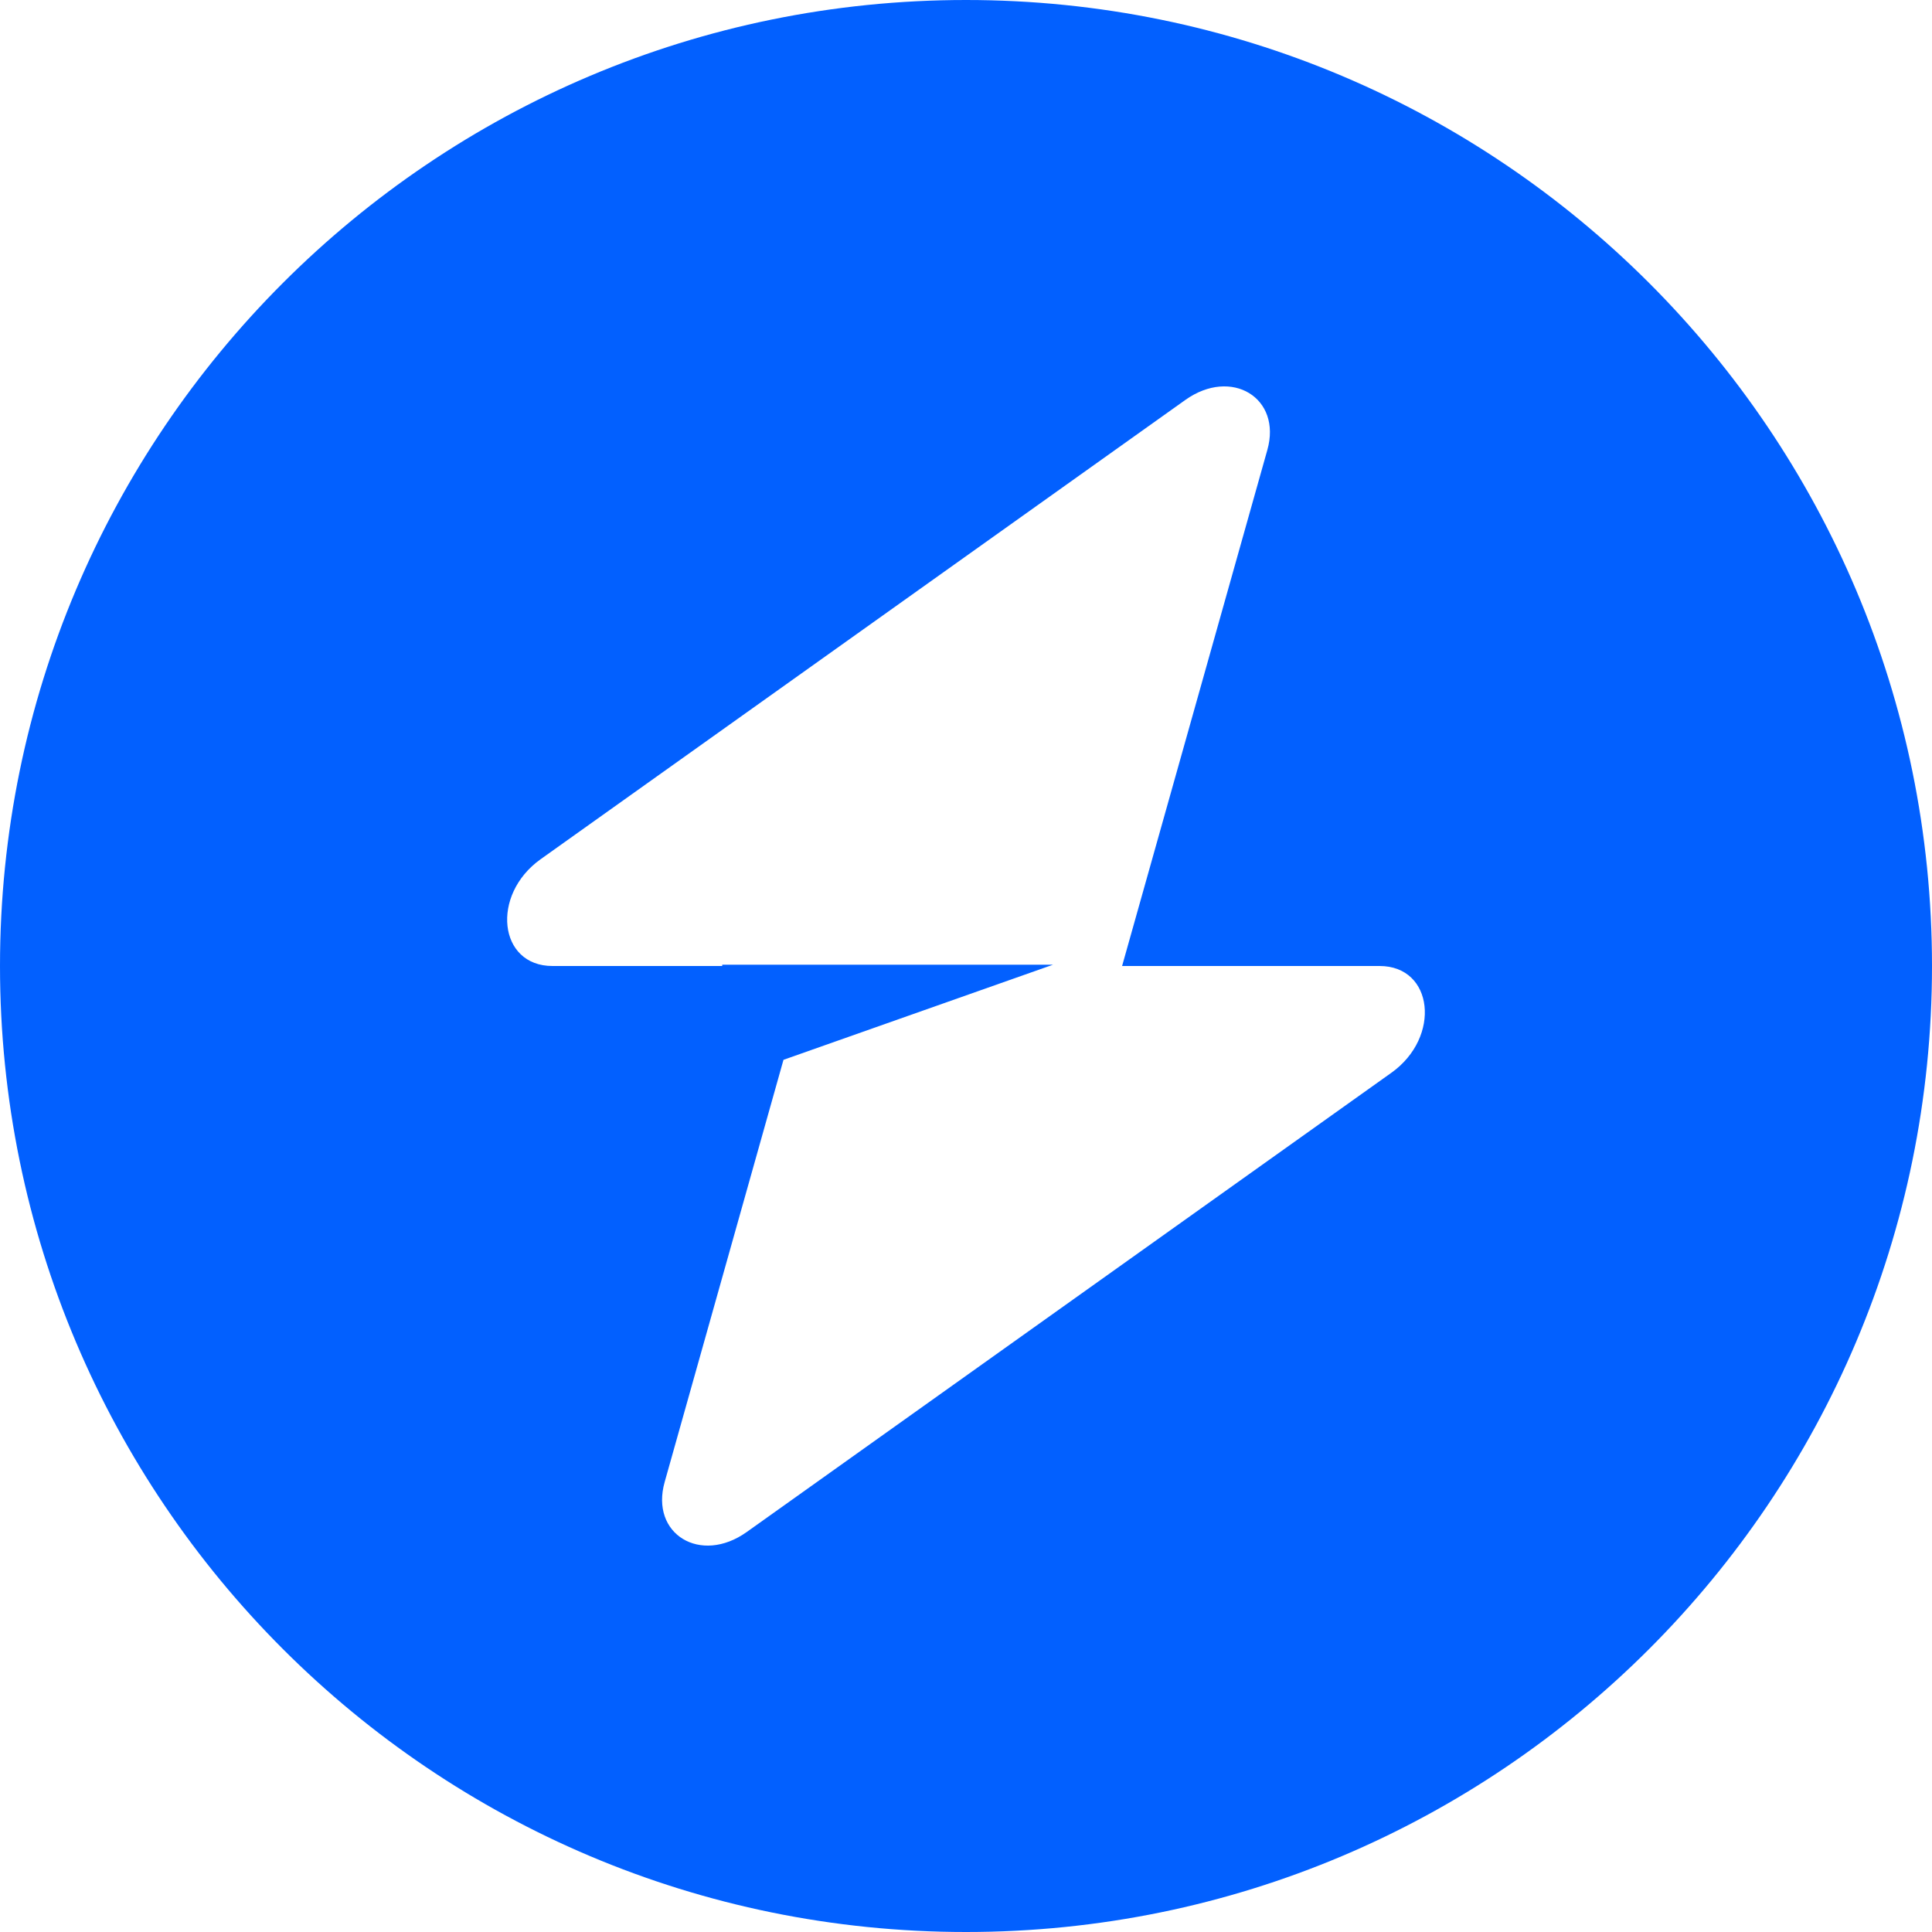
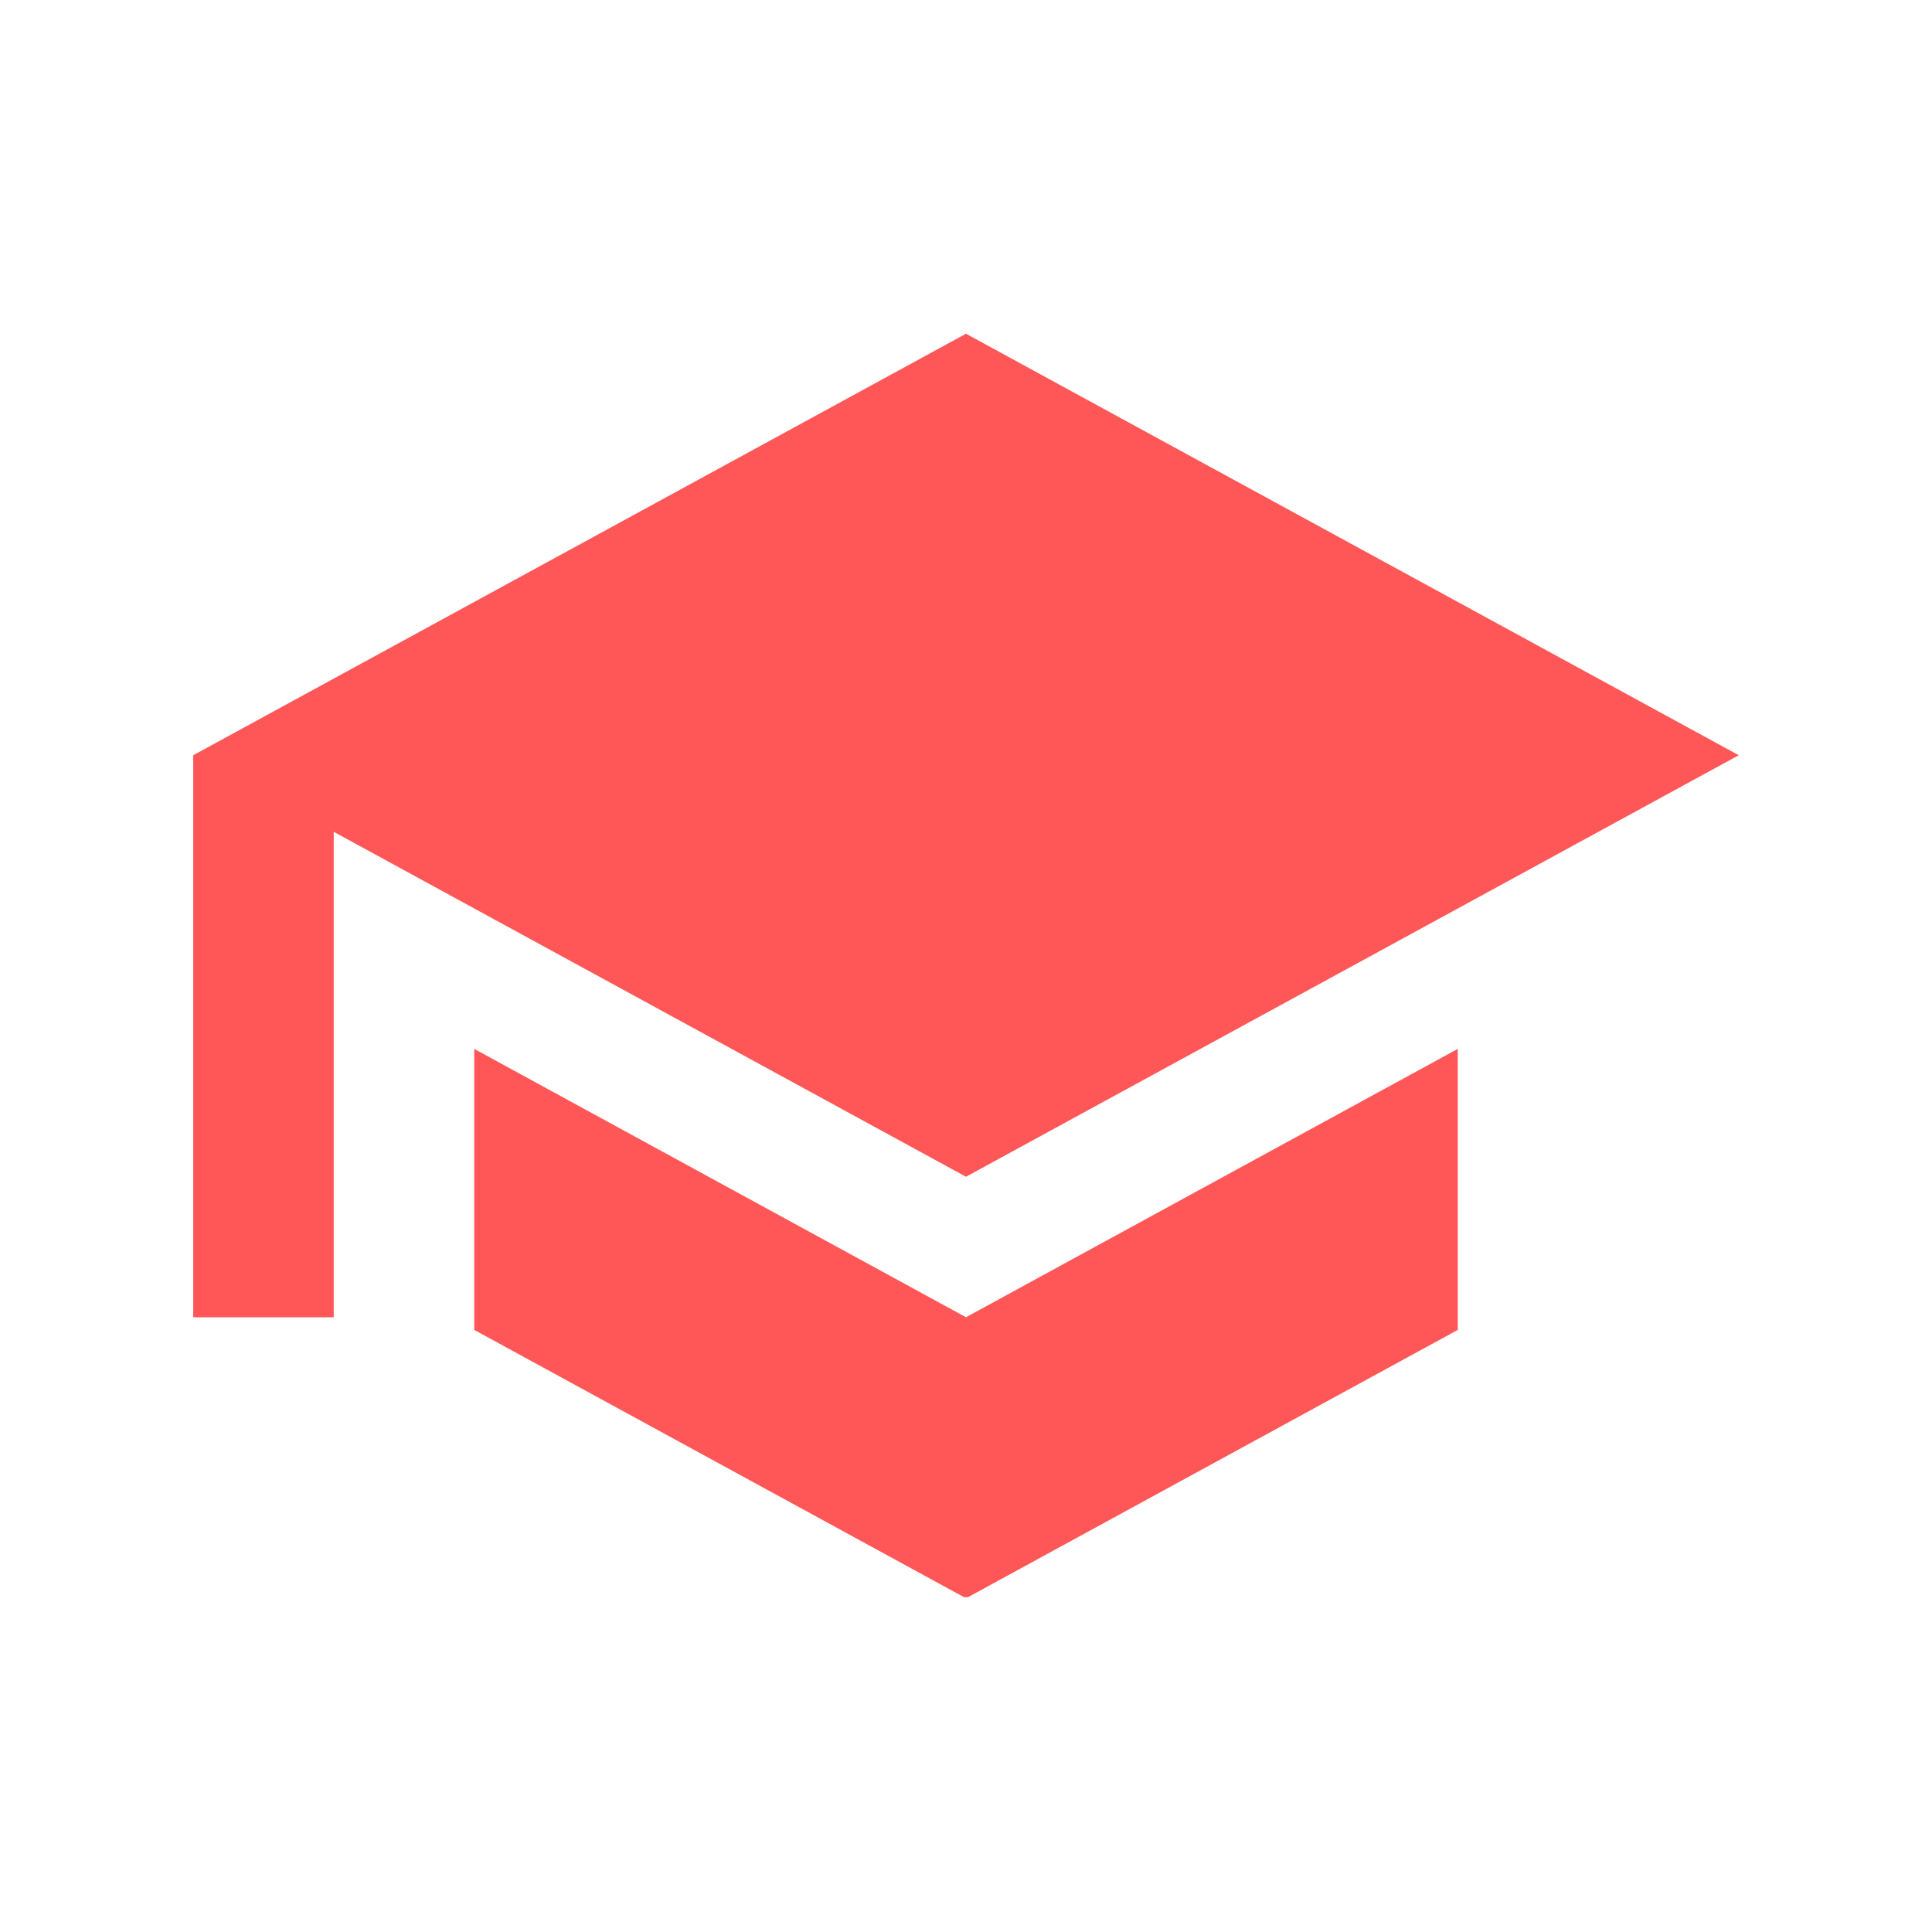
- <svg xmlns="http://www.w3.org/2000/svg" width="34" height="34" viewBox="0 0 34 34" fill="none">
-   <path fill-rule="evenodd" clip-rule="evenodd" d="M17 34C26.389 34 34 26.389 34 17C34 7.611 26.389 0 17 0C7.611 0 0 7.611 0 17C0 26.389 7.611 34 17 34ZM22.303 7.919C22.562 7.002 21.672 6.46 20.859 7.039L9.514 15.121C8.633 15.749 8.771 17 9.722 17H12.71V16.977H18.532L13.788 18.651L11.697 26.081C11.438 26.998 12.328 27.54 13.141 26.961L24.486 18.879C25.367 18.251 25.229 17 24.278 17H19.747L22.303 7.919Z" fill="#0260FF" />
+ <svg xmlns="http://www.w3.org/2000/svg" width="500" zoomAndPan="magnify" viewBox="0 0 375 375" height="500" preserveAspectRatio="xMidYMid meet" version="1.0">
+   <defs>
+     <clipPath id="181ac5a852">
+       <path d="M 37.5 64.773 L 337.5 64.773 L 337.5 310.023 L 37.5 310.023 Z M 37.5 64.773 " clip-rule="nonzero" />
+     </clipPath>
+     <clipPath id="0f5ebcda72">
+       <path d="M 0.5 0.773 L 300.5 0.773 L 300.5 246.023 L 0.5 246.023 Z M 0.5 0.773 " clip-rule="nonzero" />
+     </clipPath>
+     <clipPath id="19fdda3959">
+       <rect x="0" width="301" y="0" height="247" />
+     </clipPath>
+   </defs>
+   <g clip-path="url(#181ac5a852)">
+     <g transform="matrix(1, 0, 0, 1, 37, 64)">
+       <g clip-path="url(#19fdda3959)">
+         <g clip-path="url(#0f5ebcda72)">
+           <path fill="#ff5757" d="M 245.953 139.59 L 245.953 194.133 L 150.5 246.223 L 55.047 194.133 L 55.047 139.59 L 150.5 191.676 Z M 150.5 0.773 L 300.496 82.59 L 150.5 164.406 L 27.773 97.453 L 27.773 191.676 L 0.504 191.676 L 0.504 82.59 Z M 150.5 0.773 " fill-opacity="1" fill-rule="nonzero" />
+         </g>
+       </g>
+     </g>
+   </g>
</svg>
